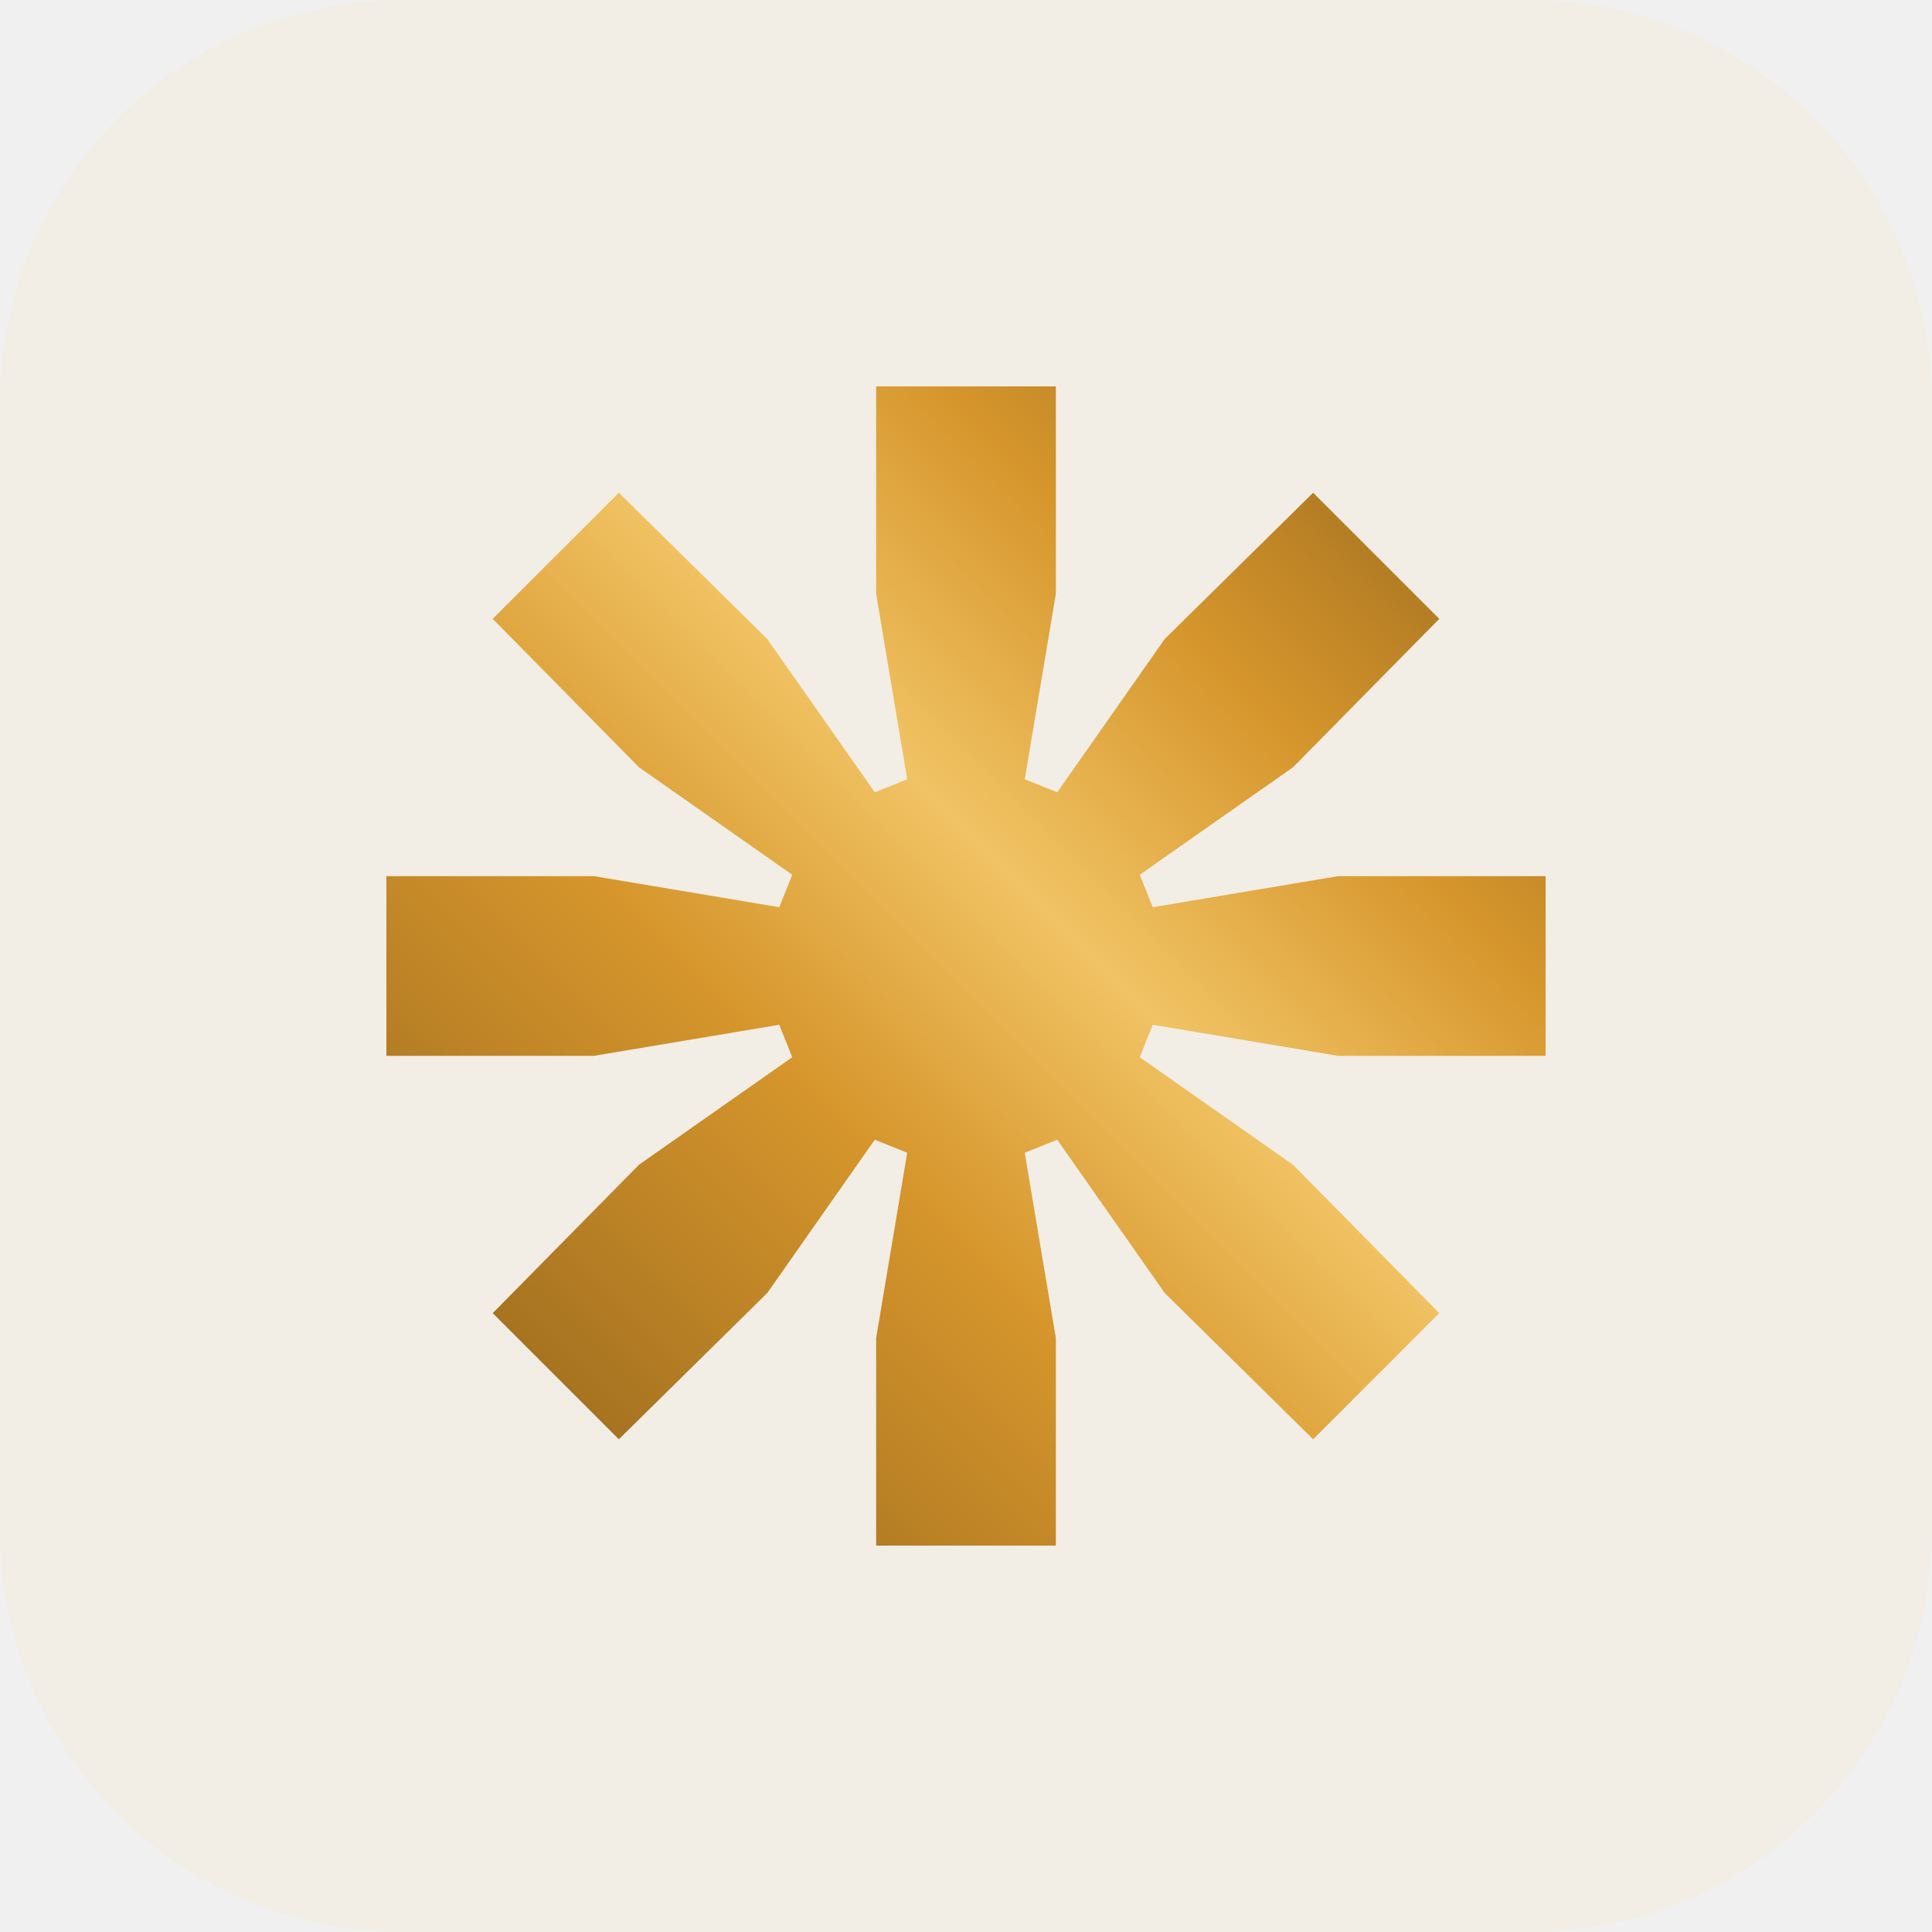
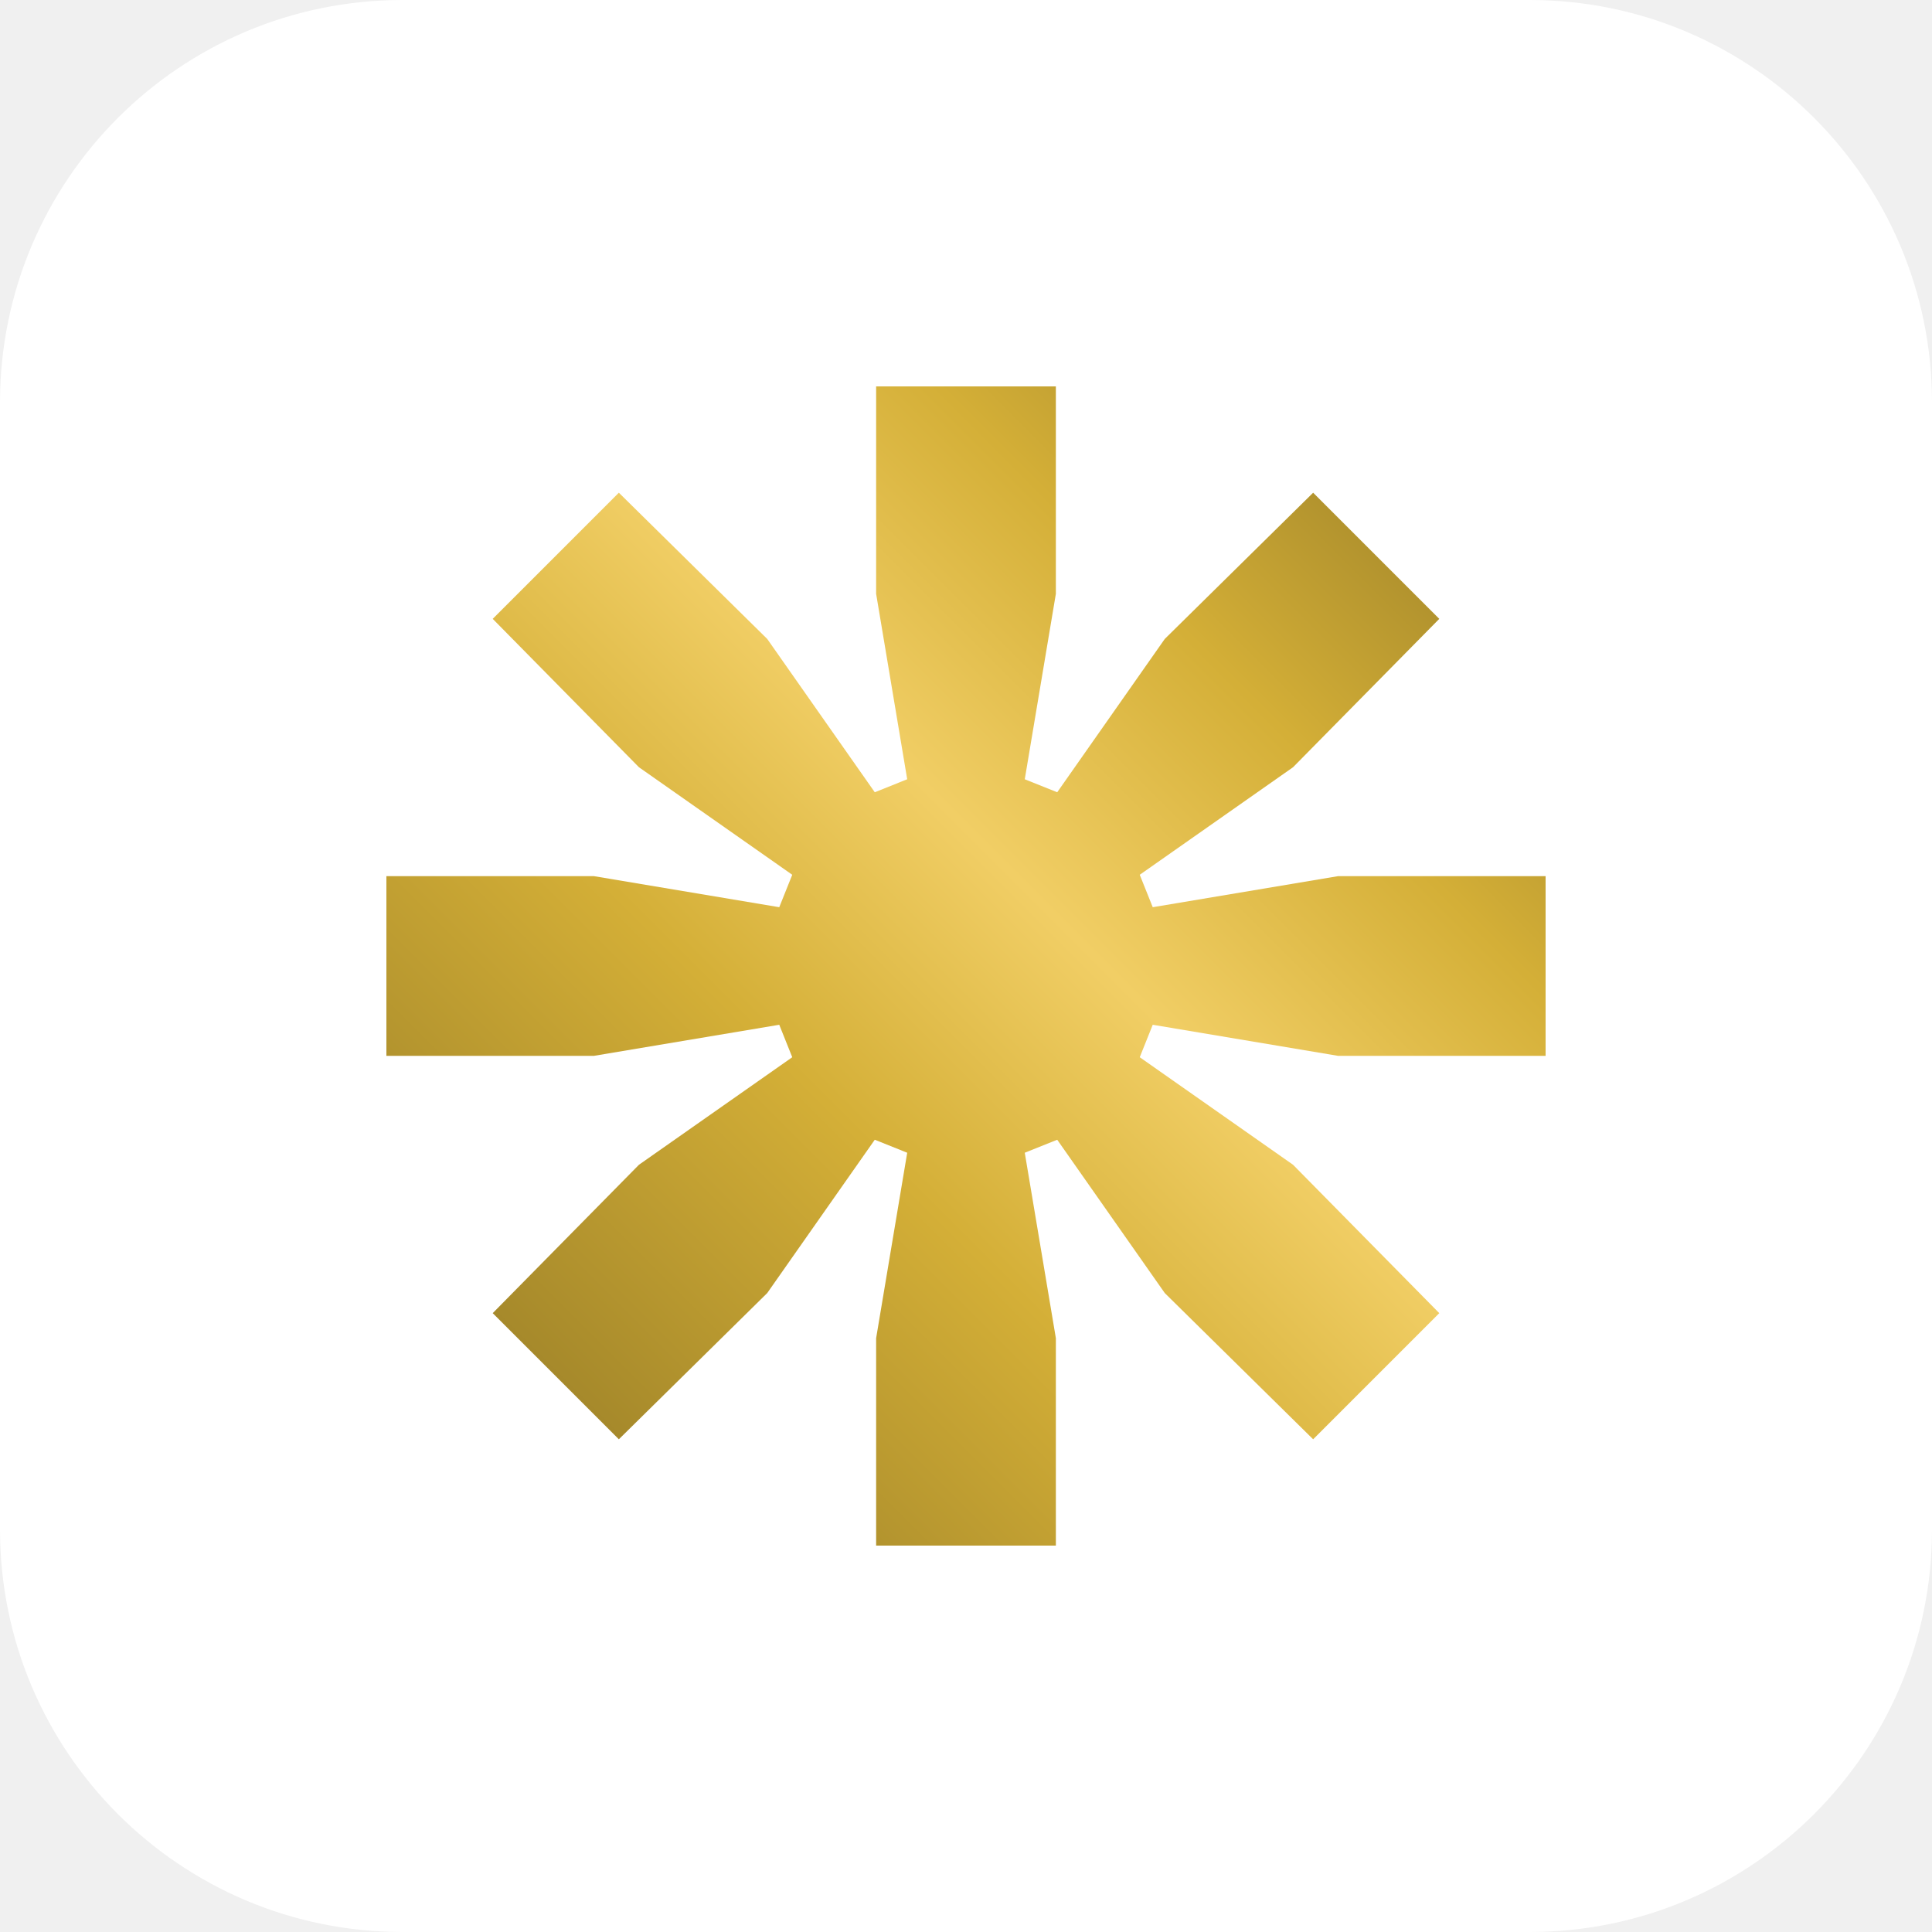
<svg xmlns="http://www.w3.org/2000/svg" width="96" height="96" viewBox="0 0 96 96" role="img" aria-label="stella mark">
  <defs>
    <linearGradient id="sheen-stella-tl" x1="0" y1="1" x2="1" y2="0">
-       <stop offset="0" stop-color="#8B5E1A" />
-       <stop offset="0.38" stop-color="#D6962C" />
-       <stop offset="0.56" stop-color="#F1C364" />
-       <stop offset="0.74" stop-color="#D6962C" />
-       <stop offset="1" stop-color="#8B5E1A" />
+       <stop offset="0" stop-color="#8A7223" />
+       <stop offset="0.38" stop-color="#D4AF37" />
+       <stop offset="0.56" stop-color="#F1CE65" />
+       <stop offset="0.74" stop-color="#D4AF37" />
+       <stop offset="1" stop-color="#8A7223" />
    </linearGradient>
  </defs>
-   <rect width="96" height="96" rx="20" fill="#F2EEE5" />
+   <rect width="96" height="96" rx="20" fill="#FFFFFF" />
  <g transform="translate(13.423,109.664) scale(0.9816)">
    <path class="mark" d="M5.885 -58.271V-67.369H16.385L25.772 -65.796L26.43 -67.438L18.669 -72.882L11.267 -80.393L17.652 -86.778L25.163 -79.376L30.607 -71.615L32.249 -72.273L30.676 -81.66V-92.16H39.774V-81.66L38.2 -72.273L39.843 -71.615L45.287 -79.376L52.798 -86.778L59.183 -80.393L51.781 -72.882L44.02 -67.438L44.678 -65.796L54.065 -67.369H64.565V-58.271H54.065L44.678 -59.845L44.02 -58.202L51.781 -52.758L59.183 -45.247L52.798 -38.862L45.287 -46.264L39.843 -54.025L38.2 -53.367L39.774 -43.98V-33.48H30.676V-43.98L32.249 -53.367L30.607 -54.025L25.163 -46.264L17.652 -38.862L11.267 -45.247L18.669 -52.758L26.43 -58.202L25.772 -59.845L16.385 -58.271Z" fill="url(#sheen-stella-tl)" />
  </g>
</svg>
